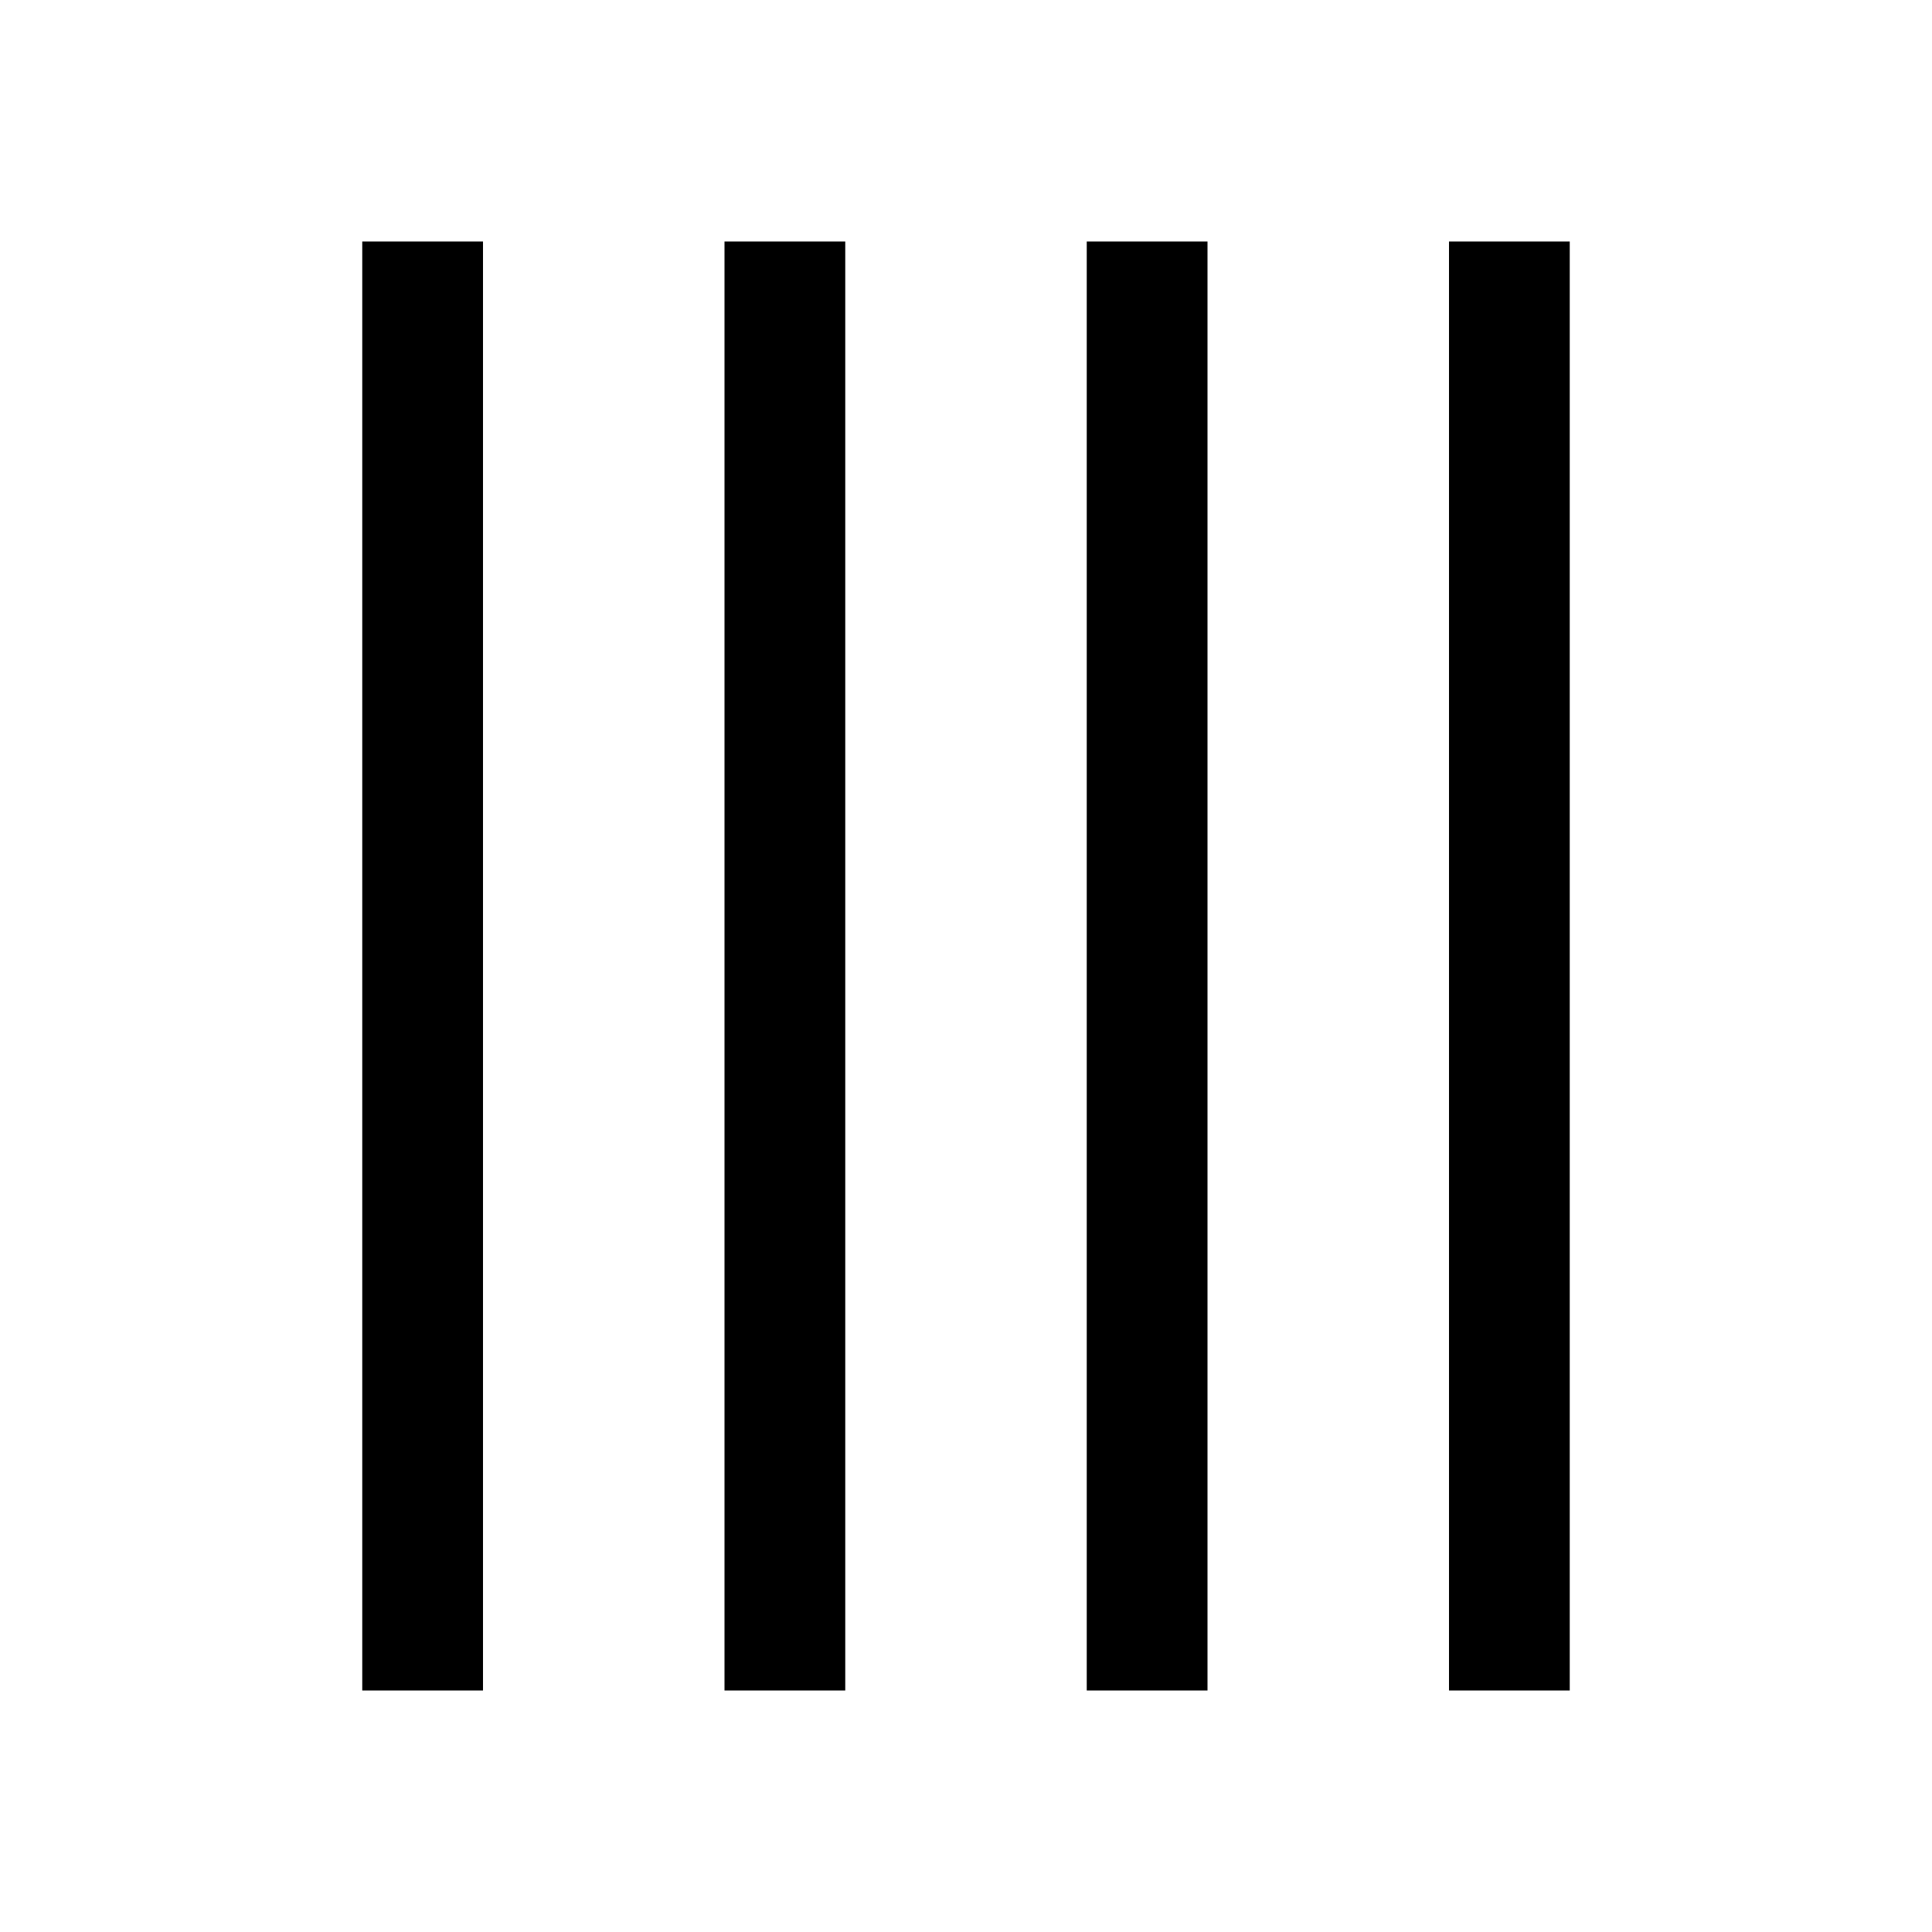
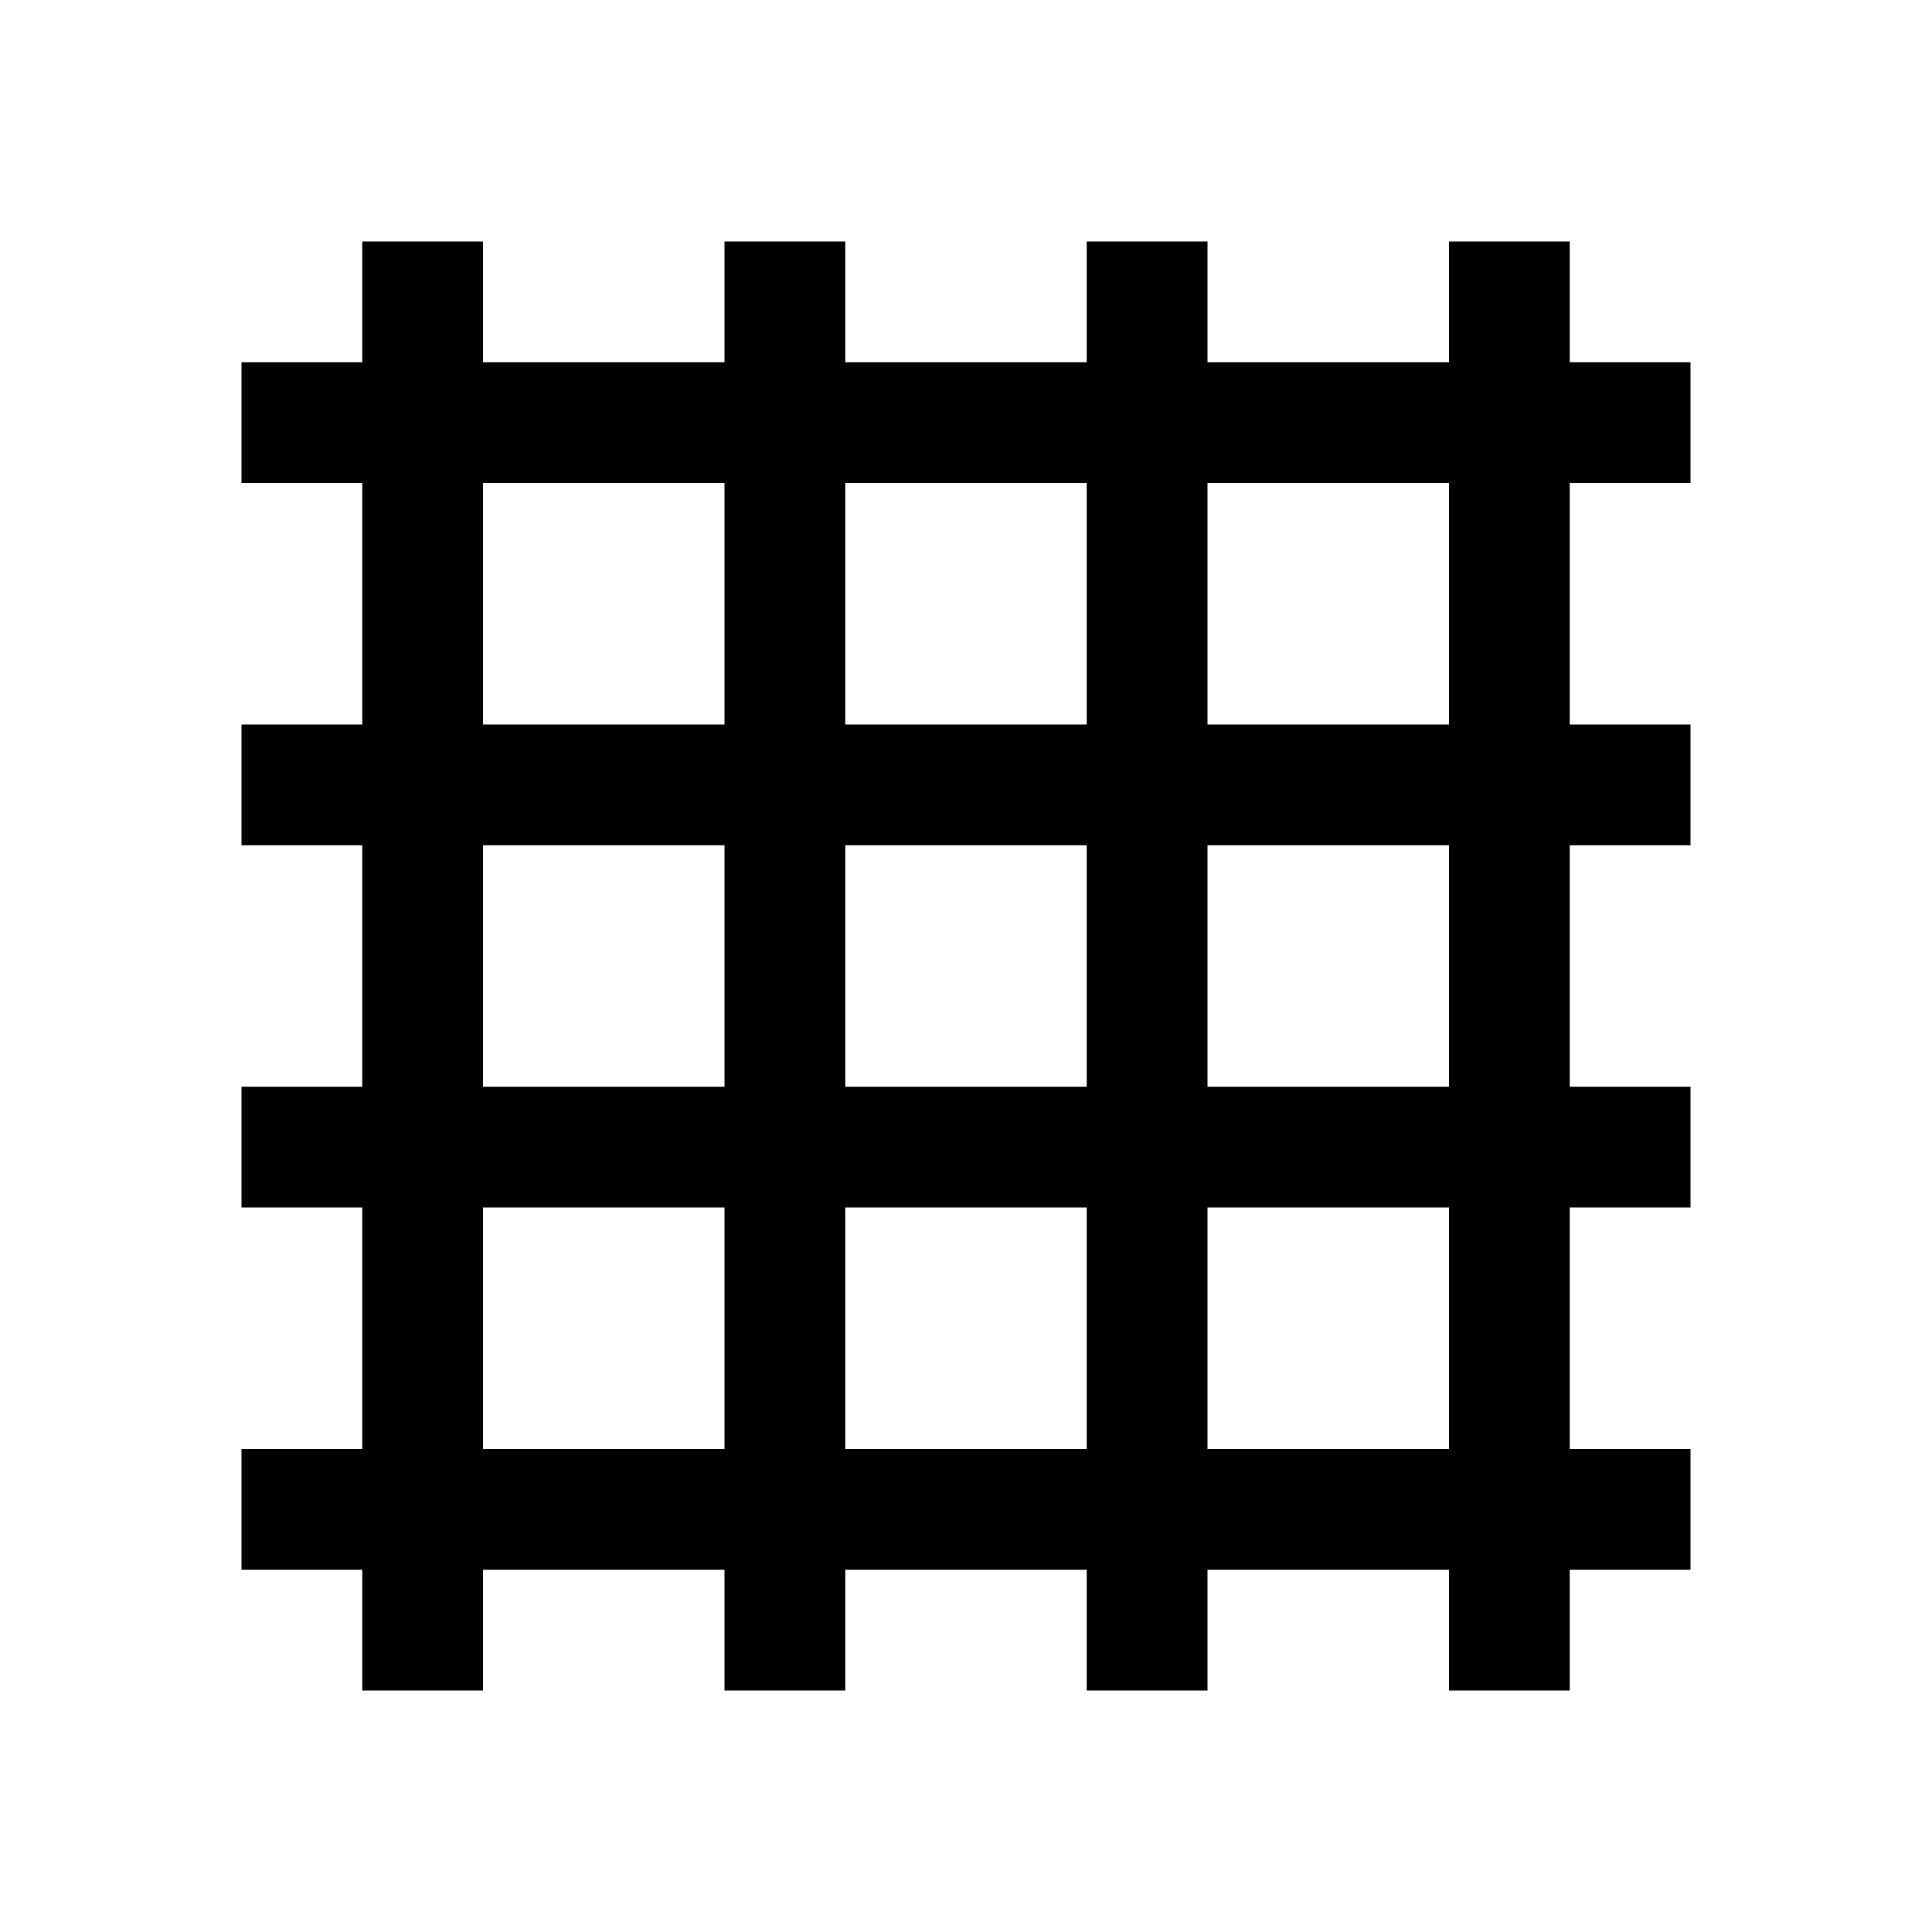
<svg xmlns="http://www.w3.org/2000/svg" width="24" height="24" viewBox="0 0 24 24">
  <g fill="none" fill-rule="evenodd">
    <g fill="#000">
      <g>
-         <path d="M3 4.5h18V6H3V4.5zM3 18h18v1.5H3V18zm0-9h18v1.5H3V9zm0 4.5h18V15H3v-1.5z" transform="translate(-73 -490) rotate(90 -196.5 293.5)" />
+         <g>
+           <path d="M3 4.5h18V6H3V4.5zM3 18h18v1.5H3V18zm0-9h18v1.5H3V9zm0 4.5h18V15H3v-1.5z" transform="translate(-73 -490) translate(73 490)" />
+         </g>
+         <g>
+           <path d="M3 4.5h18V6H3V4.5zM3 18h18v1.5H3V18zm0-9h18v1.5H3V9zm0 4.5h18V15H3v-1.5z" transform="translate(-73 -490) translate(73 490) rotate(90 12 12)" />
+         </g>
      </g>
    </g>
  </g>
</svg>
